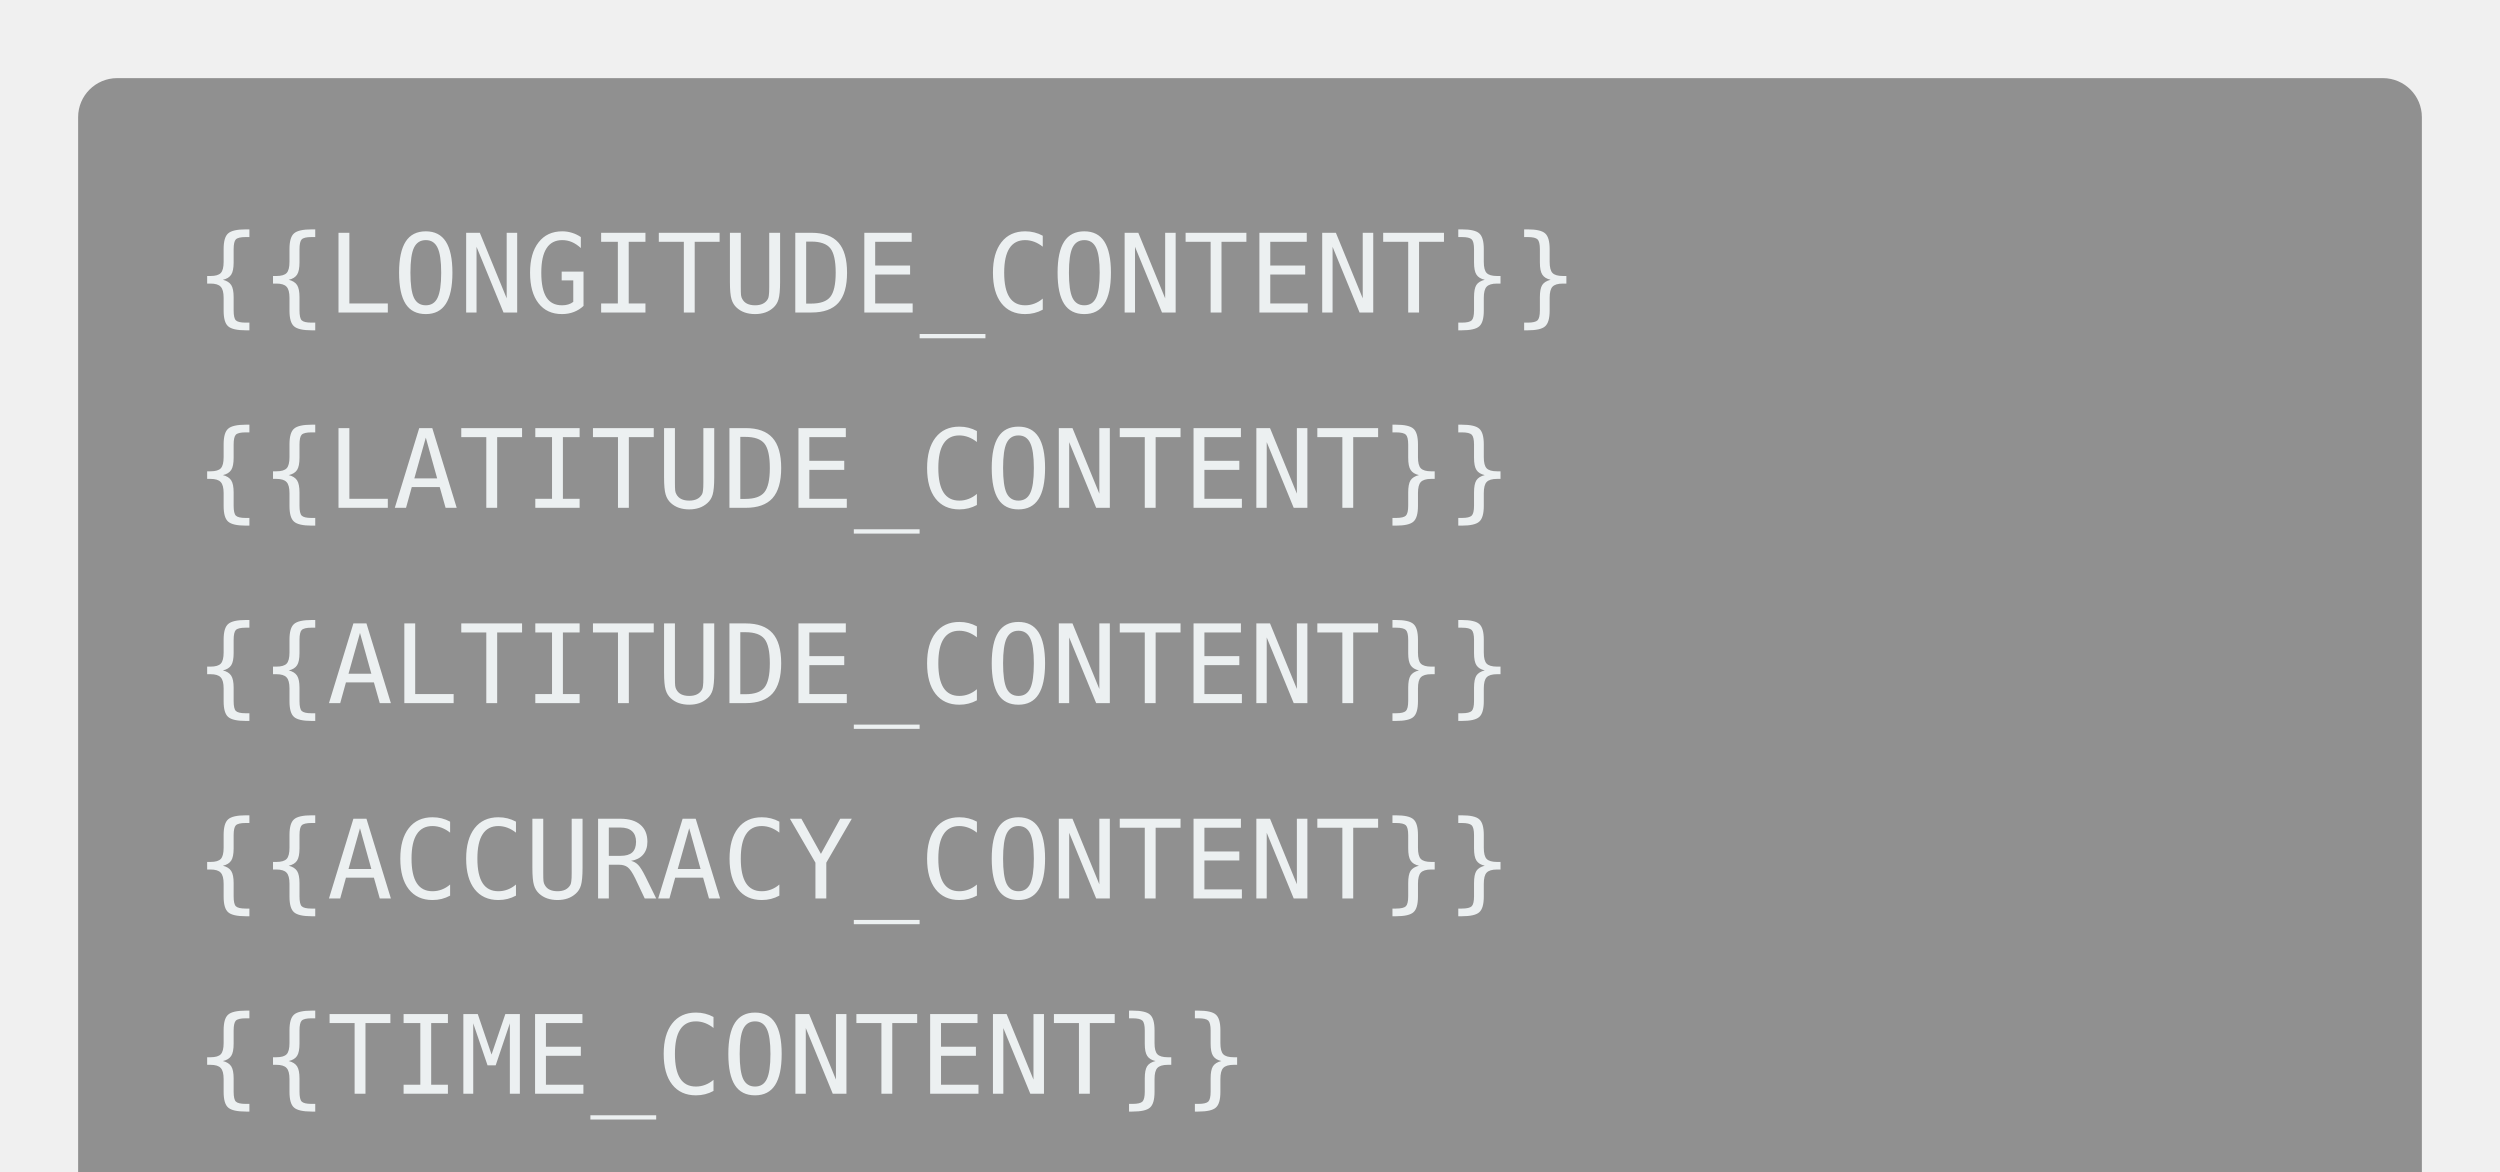
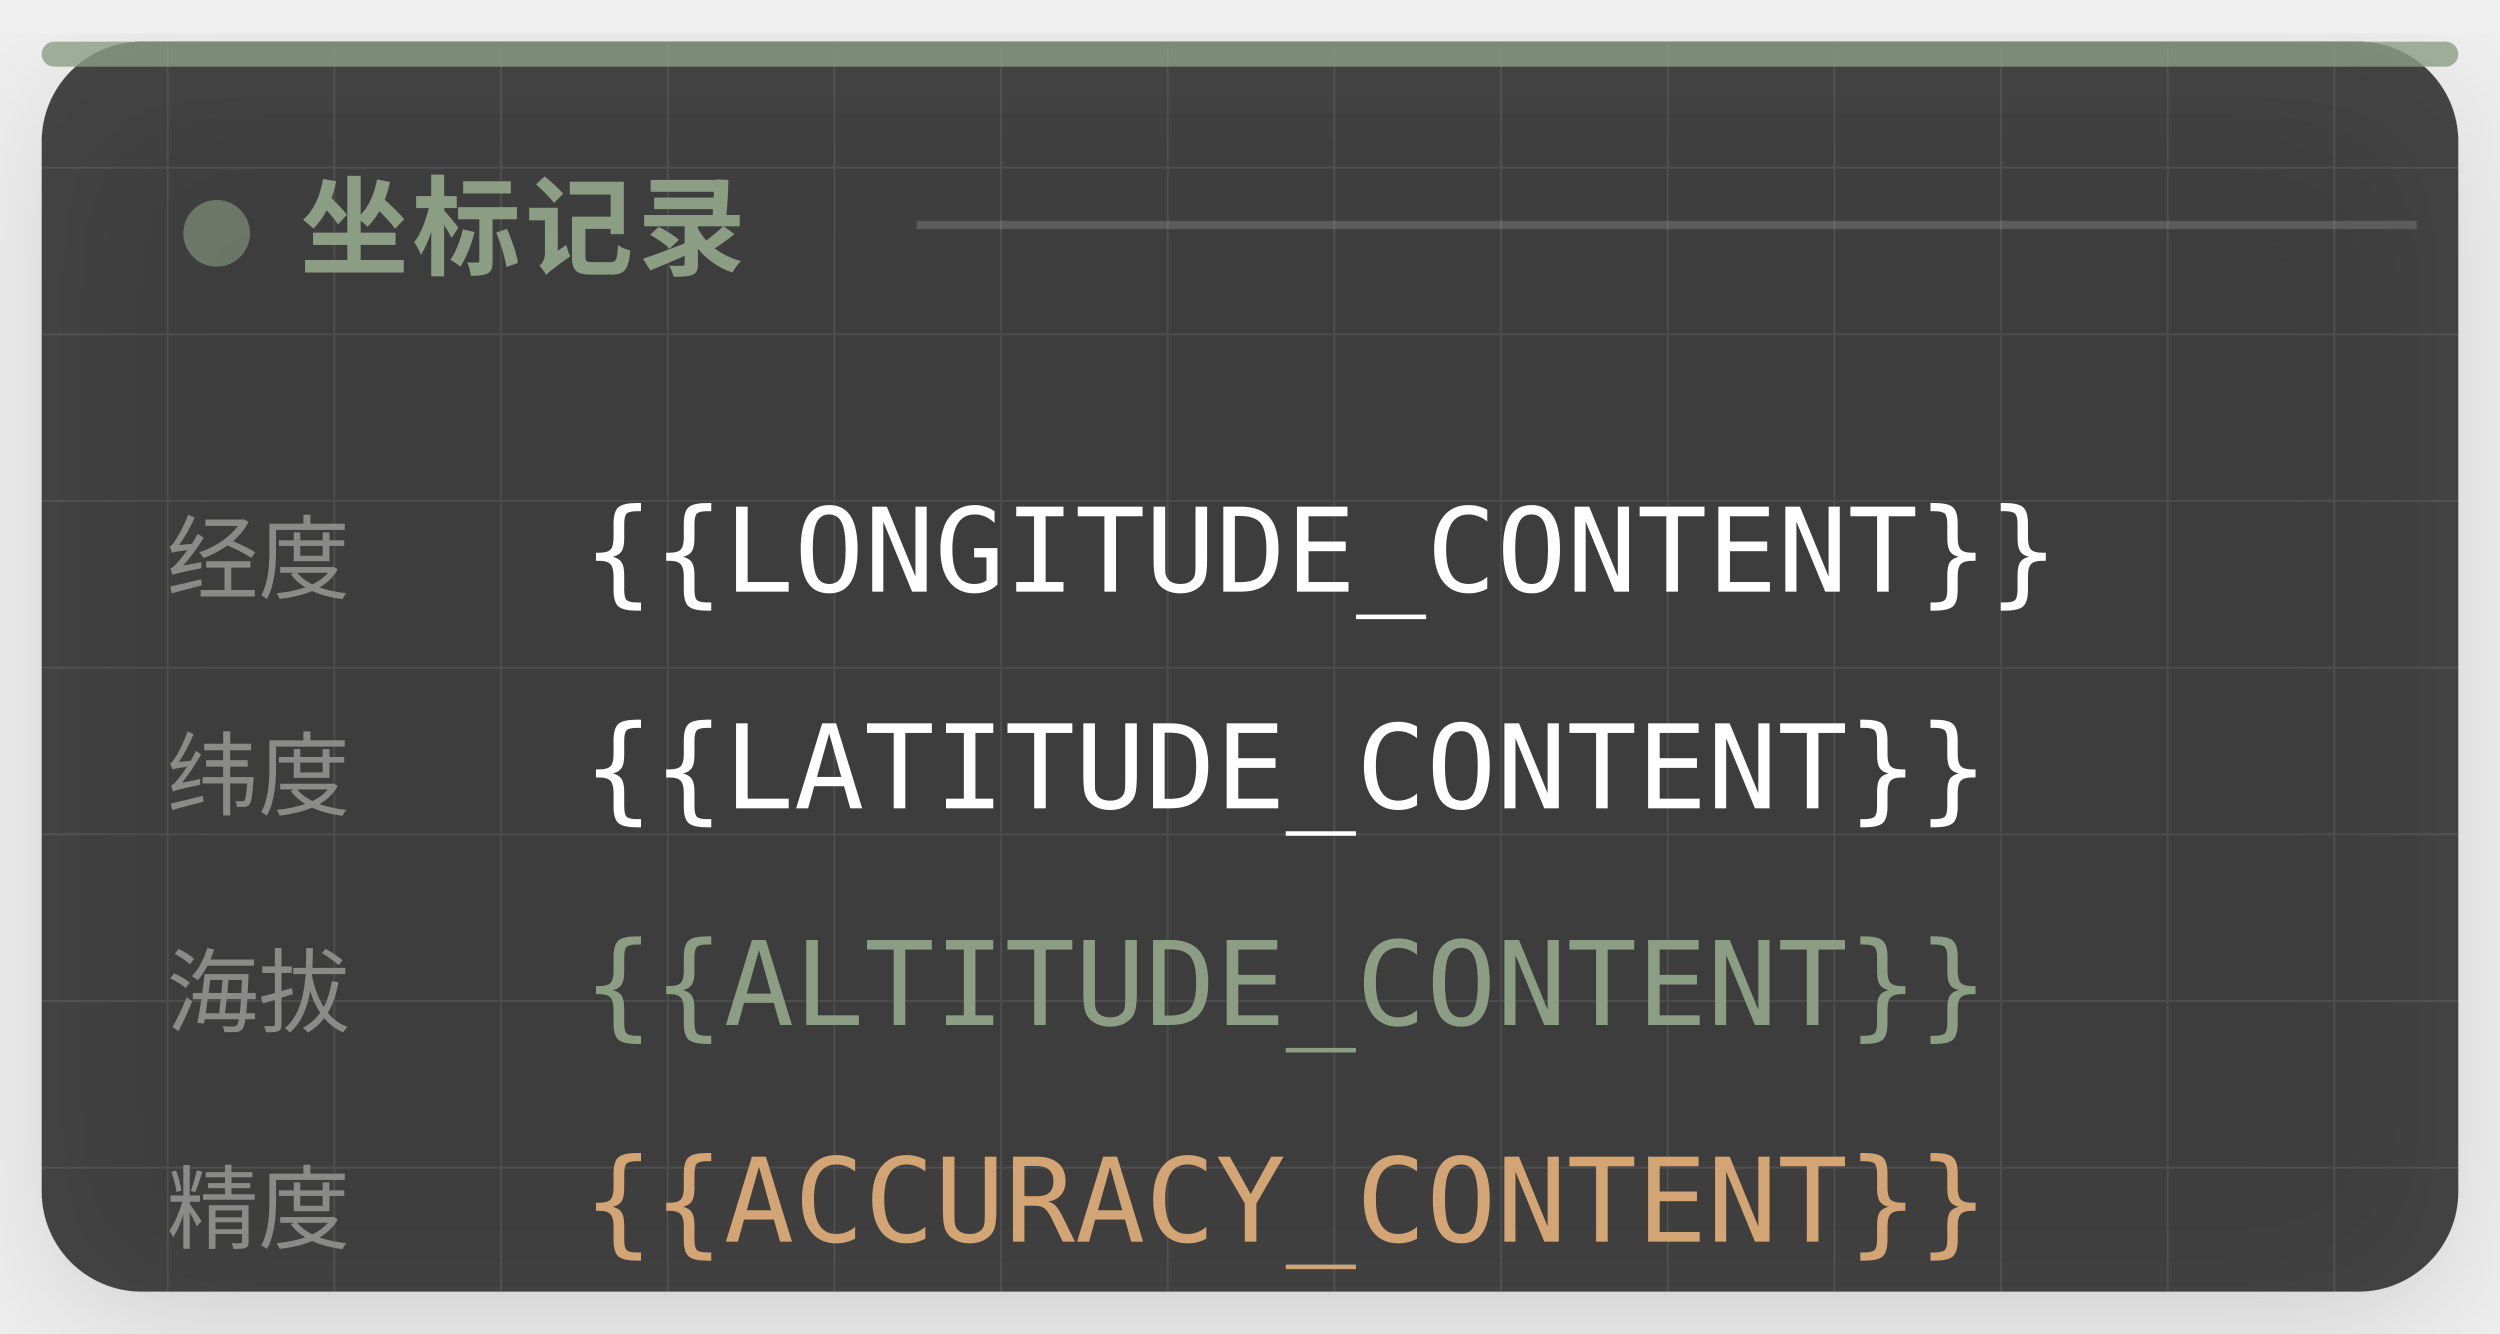
- <svg xmlns="http://www.w3.org/2000/svg" width="320" height="150" viewBox="0 0 320 150">
+ <svg xmlns="http://www.w3.org/2000/svg" width="300" height="160" viewBox="0 0 300 160">
  <defs>
-     <linearGradient id="bg-gradient" x1="0%" y1="0%" x2="100%" y2="100%">
-       <stop offset="0%" style="stop-color:#2C3E50;stop-opacity:0.9" />
-       <stop offset="100%" style="stop-color:#1A252F;stop-opacity:0.9" />
-     </linearGradient>
+     <filter id="soft-shadow" x="-50%" y="-50%" width="200%" height="200%">
+       <feDropShadow dx="0" dy="4" stdDeviation="10" flood-color="#1A1A1A" flood-opacity="0.2" />
+     </filter>
+     <pattern id="grid-pattern" width="20" height="20" patternUnits="userSpaceOnUse">
+       <path d="M 20 0 L 0 0 0 20" fill="none" stroke="#FFFFFF" stroke-width="0.5" stroke-opacity="0.08" />
+     </pattern>
  </defs>
-   <rect x="10" y="10" width="300" height="155" rx="5" ry="5" fill="#000000" fill-opacity="0.4" />
-   <text x="25" y="40" font-family="Consolas, monospace" font-size="14" fill="#ECF0F1">
-     <tspan id="line1" x="25" dy="0">{{LONGITUDE_CONTENT}}</tspan>
-     <tspan id="line2" x="25" dy="25">{{LATITUDE_CONTENT}}</tspan>
-     <tspan id="line3" x="25" dy="25">{{ALTITUDE_CONTENT}}</tspan>
-     <tspan id="line4" x="25" dy="25">{{ACCURACY_CONTENT}}</tspan>
-     <tspan id="line5" x="25" dy="25">{{TIME_CONTENT}}</tspan>
-   </text>
+   <rect x="5" y="5" width="290" height="150" rx="12" ry="12" fill="#1A1A1A" fill-opacity="0.75" filter="url(#soft-shadow)" />
+   <rect x="5" y="5" width="290" height="150" rx="12" ry="12" fill="url(#grid-pattern)" />
+   <rect x="5" y="5" width="290" height="3" rx="1.5" fill="#8B9D83" fill-opacity="0.8" />
+   <g transform="translate(20, 22)">
+     <circle cx="6" cy="6" r="4" fill="#8B9D83" fill-opacity="0.6" />
+     <text x="16" y="10" font-family="'SF Pro Display', -apple-system, sans-serif" font-size="13" font-weight="600" fill="#8B9D83" letter-spacing="0.5">
+       坐标记录
+     </text>
+     <line x1="90" y1="5" x2="270" y2="5" stroke="#FFFFFF" stroke-width="1" stroke-opacity="0.15" />
+   </g>
+   <g transform="translate(20, 55)">
+     <text x="0" y="16" font-family="'SF Mono', 'JetBrains Mono', 'Fira Code', monospace" font-size="14" fill="#C4C4C2">
+       <tspan fill="#8A8A88" font-size="11">经度</tspan>
+       <tspan x="50" fill="#FFFFFF" font-weight="500">{{LONGITUDE_CONTENT}}</tspan>
+     </text>
+     <text x="0" y="42" font-family="'SF Mono', 'JetBrains Mono', 'Fira Code', monospace" font-size="14" fill="#C4C4C2">
+       <tspan fill="#8A8A88" font-size="11">纬度</tspan>
+       <tspan x="50" fill="#FFFFFF" font-weight="500">{{LATITUDE_CONTENT}}</tspan>
+     </text>
+     <text x="0" y="68" font-family="'SF Mono', 'JetBrains Mono', 'Fira Code', monospace" font-size="14" fill="#C4C4C2">
+       <tspan fill="#8A8A88" font-size="11">海拔</tspan>
+       <tspan x="50" fill="#8B9D83" font-weight="500">{{ALTITUDE_CONTENT}}</tspan>
+     </text>
+     <text x="0" y="94" font-family="'SF Mono', 'JetBrains Mono', 'Fira Code', monospace" font-size="14" fill="#C4C4C2">
+       <tspan fill="#8A8A88" font-size="11">精度</tspan>
+       <tspan x="50" fill="#D4A574" font-weight="500">{{ACCURACY_CONTENT}}</tspan>
+     </text>
+   </g>
</svg>
